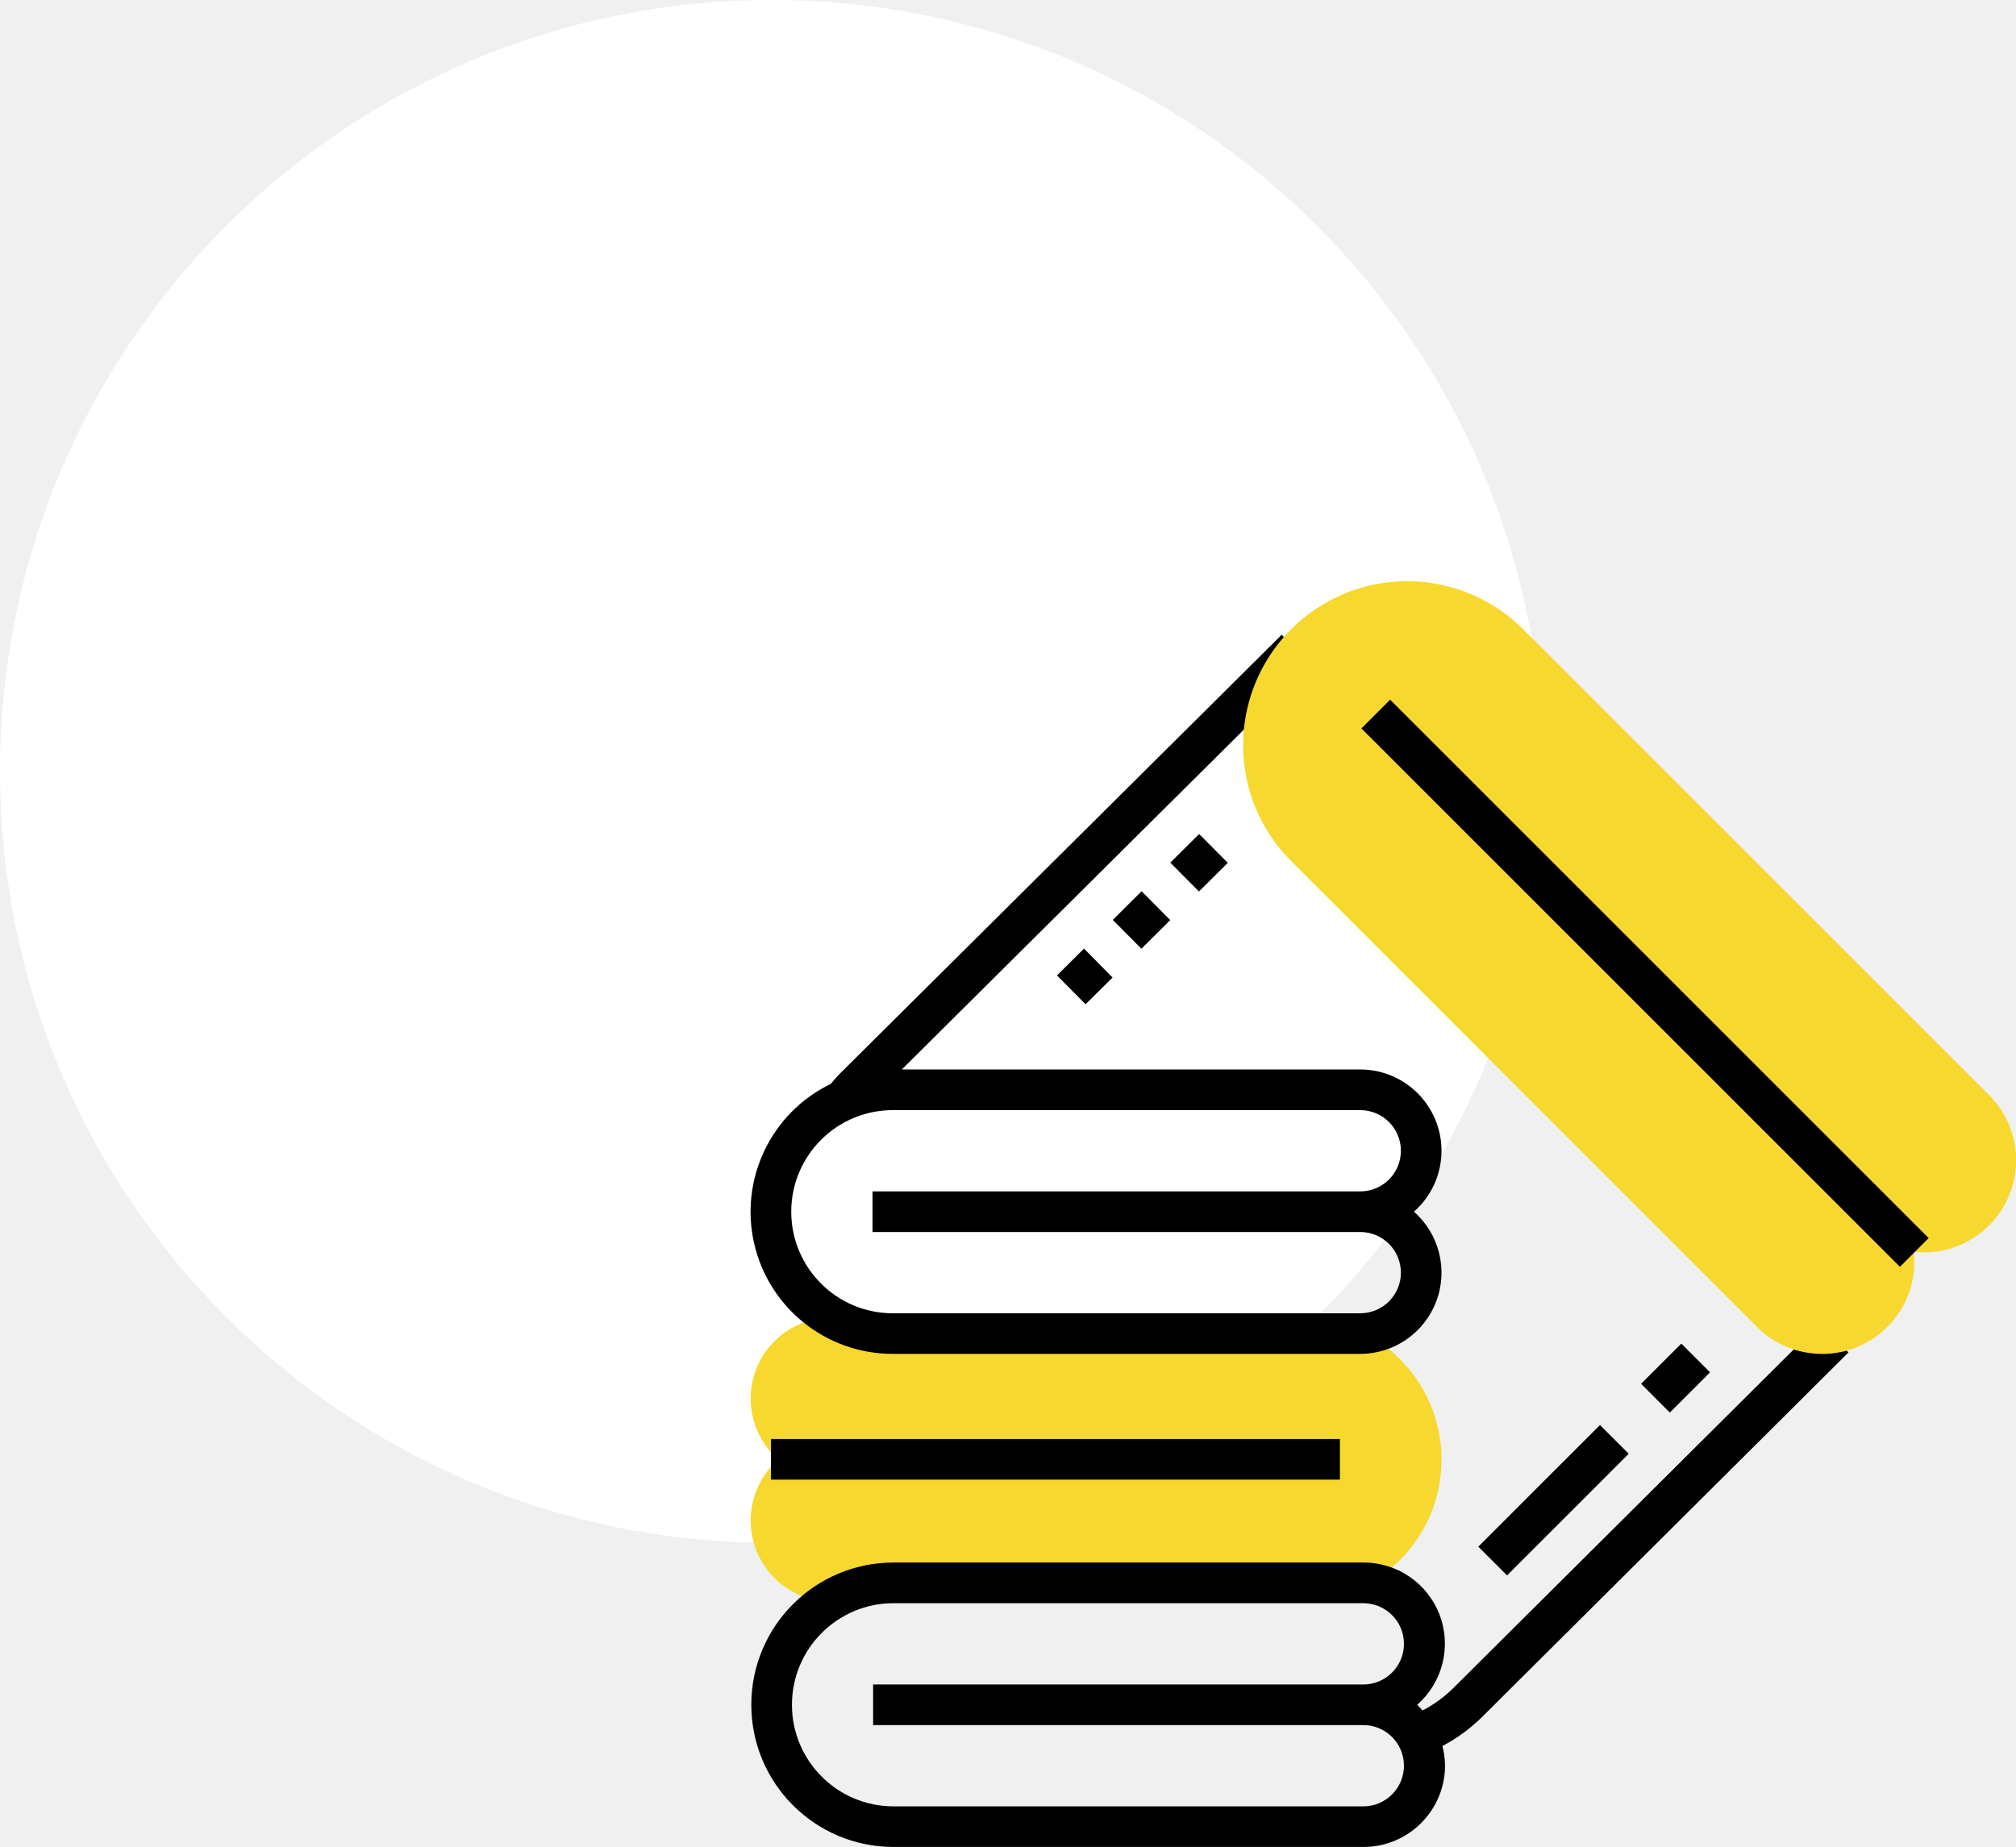
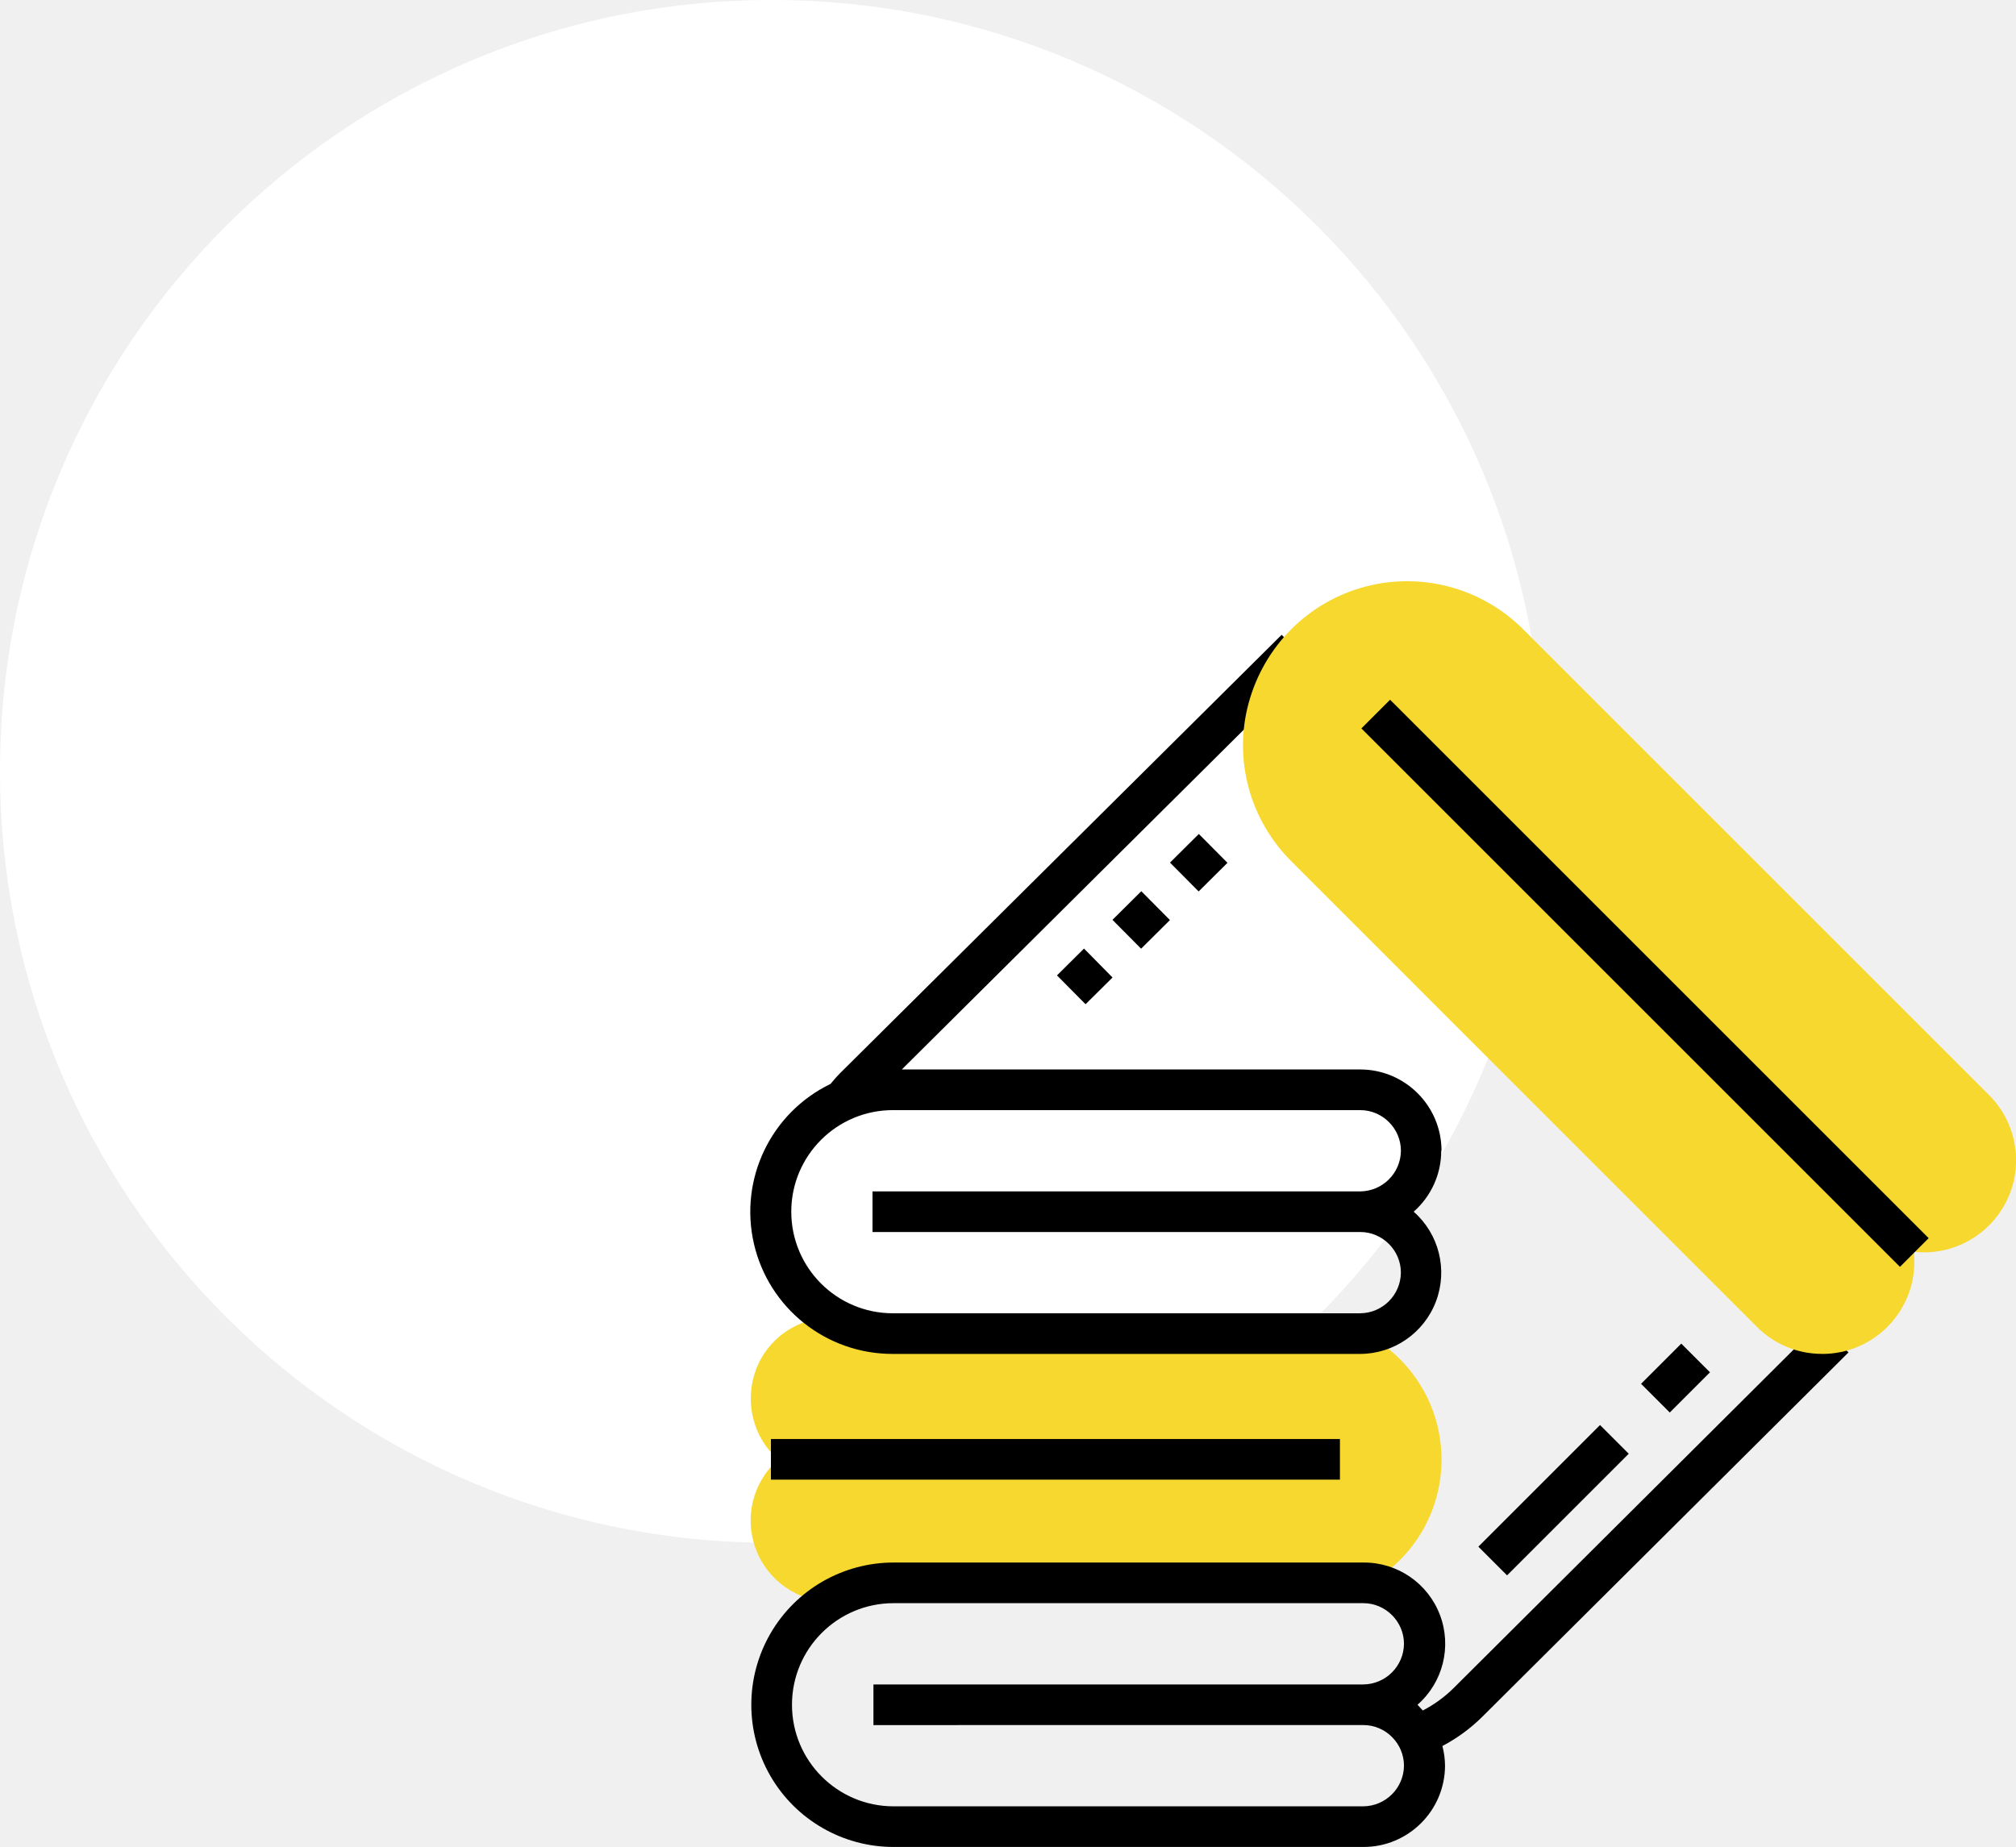
- <svg xmlns="http://www.w3.org/2000/svg" width="65.32" height="59.857" viewBox="0 0 65.32 59.857">
-   <defs>
-     <style>
-             .cls-1{fill:#fff}.cls-2{fill:#f7d82f}
-         </style>
-   </defs>
-   <g id="Group_86" data-name="Group 86" transform="translate(-564 -818)">
-     <circle id="Ellipse_9" cx="25" cy="25" r="25" class="cls-1" data-name="Ellipse 9" transform="translate(564 818)" />
-     <g id="_008-towels" data-name="008-towels" transform="translate(587.32 835.858)">
-       <path id="Path_69" d="M0 0h1.843v1.317H0z" data-name="Path 69" transform="rotate(-45 47.506 -22.54)" />
-       <path id="Path_70" d="M0 0h5.575v1.317H0z" data-name="Path 70" transform="rotate(-45 51.24 -13.535)" />
-       <path id="Path_71" d="M16.926 18.866L16 17.932l.876-.87.924.938zm1.81-1.8l-.928-.935.934-.928.928.935zm1.864-1.855l-.928-.935.934-.928.928.935z" data-name="Path 71" transform="translate(-5.073 -4.177)" />
-       <path id="Path_72" d="M18.777 46.218H3.634a2.633 2.633 0 0 1-1.74-4.609A2.633 2.633 0 0 1 3.634 37h15.143a4.609 4.609 0 0 1 0 9.218z" class="cls-2" data-name="Path 72" transform="translate(0 -12.163)" />
-       <path id="Path_73" d="M23.386 20.326a2.636 2.636 0 0 0-2.634-2.634H5.9L19.134 4.54l-.928-.934L3.915 17.805c-.113.113-.215.234-.317.355a4.605 4.605 0 0 0 2.011 8.75h15.144a2.633 2.633 0 0 0 1.74-4.609 2.627 2.627 0 0 0 .893-1.975zm-2.633 2.634a1.317 1.317 0 0 1 0 2.634H5.609a3.292 3.292 0 0 1 0-6.584h15.144a1.317 1.317 0 0 1 0 2.634H4.951v1.316z" data-name="Path 73" transform="translate(0 -.89)" />
-       <path id="Path_74" d="M36.572 38.175l-.936-.931L23.77 49.051a4.092 4.092 0 0 1-1 .728c-.058-.061-.109-.13-.172-.186a2.63 2.63 0 0 0-1.749-4.609H5.632a4.609 4.609 0 1 0 0 9.218h15.22a2.643 2.643 0 0 0 2.648-2.633 2.608 2.608 0 0 0-.085-.639 5.4 5.4 0 0 0 1.292-.947zm-15.72 12.077a1.317 1.317 0 1 1 0 2.634H5.632a3.292 3.292 0 1 1 0-6.584h15.22a1.317 1.317 0 1 1 0 2.634H4.97v1.317z" data-name="Path 74" transform="translate(0 -12.202)" />
-       <path id="Path_75" d="M2 43h18.436v1.317H2z" data-name="Path 75" transform="translate(-.342 -14.222)" />
-       <path id="Path_76" d="M43.741 26.02a2.967 2.967 0 0 1-2.112-.874L26.557 10.072a5.314 5.314 0 1 1 7.515-7.515L49.145 17.63a2.986 2.986 0 0 1-2.112 5.1 3.077 3.077 0 0 1-.323-.017 3.1 3.1 0 0 1 .017.323 2.99 2.99 0 0 1-2.987 2.986z" class="cls-2" data-name="Path 76" transform="translate(-8.02)" />
-       <path id="Path_77" d="M0 0h1.317v24.676H0z" data-name="Path 77" transform="rotate(-45 17.335 -22.222)" />
-     </g>
-   </g>
+ <svg xmlns="http://www.w3.org/2000/svg" width="65.32" height="59.857">
+   <circle cx="25" cy="25" r="25" fill="#fff" />
+   <path d="M53.172 44.848l1.303-1.303.93.93-1.303 1.303zM47.9 50.126l3.942-3.942.93.93-3.942 3.942zm-12.727-17.58l-.926-.934.876-.87.924.938zm1.8-1.8l-.928-.935.934-.928.928.935zm1.864-1.855l-.928-.935.934-.928.928.935z" />
+   <path d="M42.097 51.913H26.954c-1.095 0-2.076-.678-2.463-1.703s-.1-2.182.723-2.906c-.822-.724-1.1-1.88-.723-2.906s1.368-1.703 2.463-1.703h15.143a4.61 4.61 0 0 1 4.609 4.609 4.61 4.61 0 0 1-4.609 4.609z" fill="#f7d82f" />
+   <path d="M46.706 37.294c-.001-1.454-1.18-2.633-2.634-2.634H29.22l13.234-13.152-.928-.934-14.3 14.2c-.113.113-.215.234-.317.355-1.933.936-2.963 3.083-2.482 5.176s2.345 3.576 4.493 3.574h15.144c1.095 0 2.076-.678 2.463-1.703a2.63 2.63 0 0 0-.723-2.906 2.63 2.63 0 0 0 .893-1.975zm-2.633 2.634c.727 0 1.317.6 1.317 1.317a1.33 1.33 0 0 1-1.317 1.317H28.93c-1.818 0-3.292-1.474-3.292-3.292s1.474-3.292 3.292-3.292h15.144c.727 0 1.317.6 1.317 1.317a1.33 1.33 0 0 1-1.317 1.317H28.27v1.316zm15.82 3.902l-.936-.93L47.1 54.707a4.09 4.09 0 0 1-1 .728l-.172-.186a2.63 2.63 0 0 0-1.749-4.609H28.952a4.61 4.61 0 0 0-3.992 6.914 4.61 4.61 0 0 0 3.992 2.304h15.22c1.458.003 2.642-1.175 2.648-2.633a2.61 2.61 0 0 0-.085-.639 5.4 5.4 0 0 0 1.292-.947zm-15.72 12.077c.727 0 1.317.6 1.317 1.317a1.33 1.33 0 0 1-1.317 1.317h-15.22c-1.818 0-3.292-1.474-3.292-3.292s1.474-3.292 3.292-3.292h15.22c.727 0 1.317.6 1.317 1.317a1.33 1.33 0 0 1-1.317 1.317H28.3v1.317zm-19.194-9.27h18.436v1.317H24.978z" />
+   <path d="M59.04 43.878c-.792.002-1.553-.312-2.112-.874L41.857 27.93c-1.356-1.34-1.9-3.303-1.4-5.145s1.928-3.28 3.77-3.77 3.805.045 5.145 1.4l15.073 15.073c.856.854 1.113 2.14.65 3.256s-1.553 1.845-2.762 1.844c-.108 0-.216-.006-.323-.017a3.1 3.1 0 0 1 .017.323 2.99 2.99 0 0 1-2.987 2.986z" fill="#f7d82f" />
+   <path d="M44.11 23.607l.93-.93 17.45 17.45-.93.93z" />
</svg>
